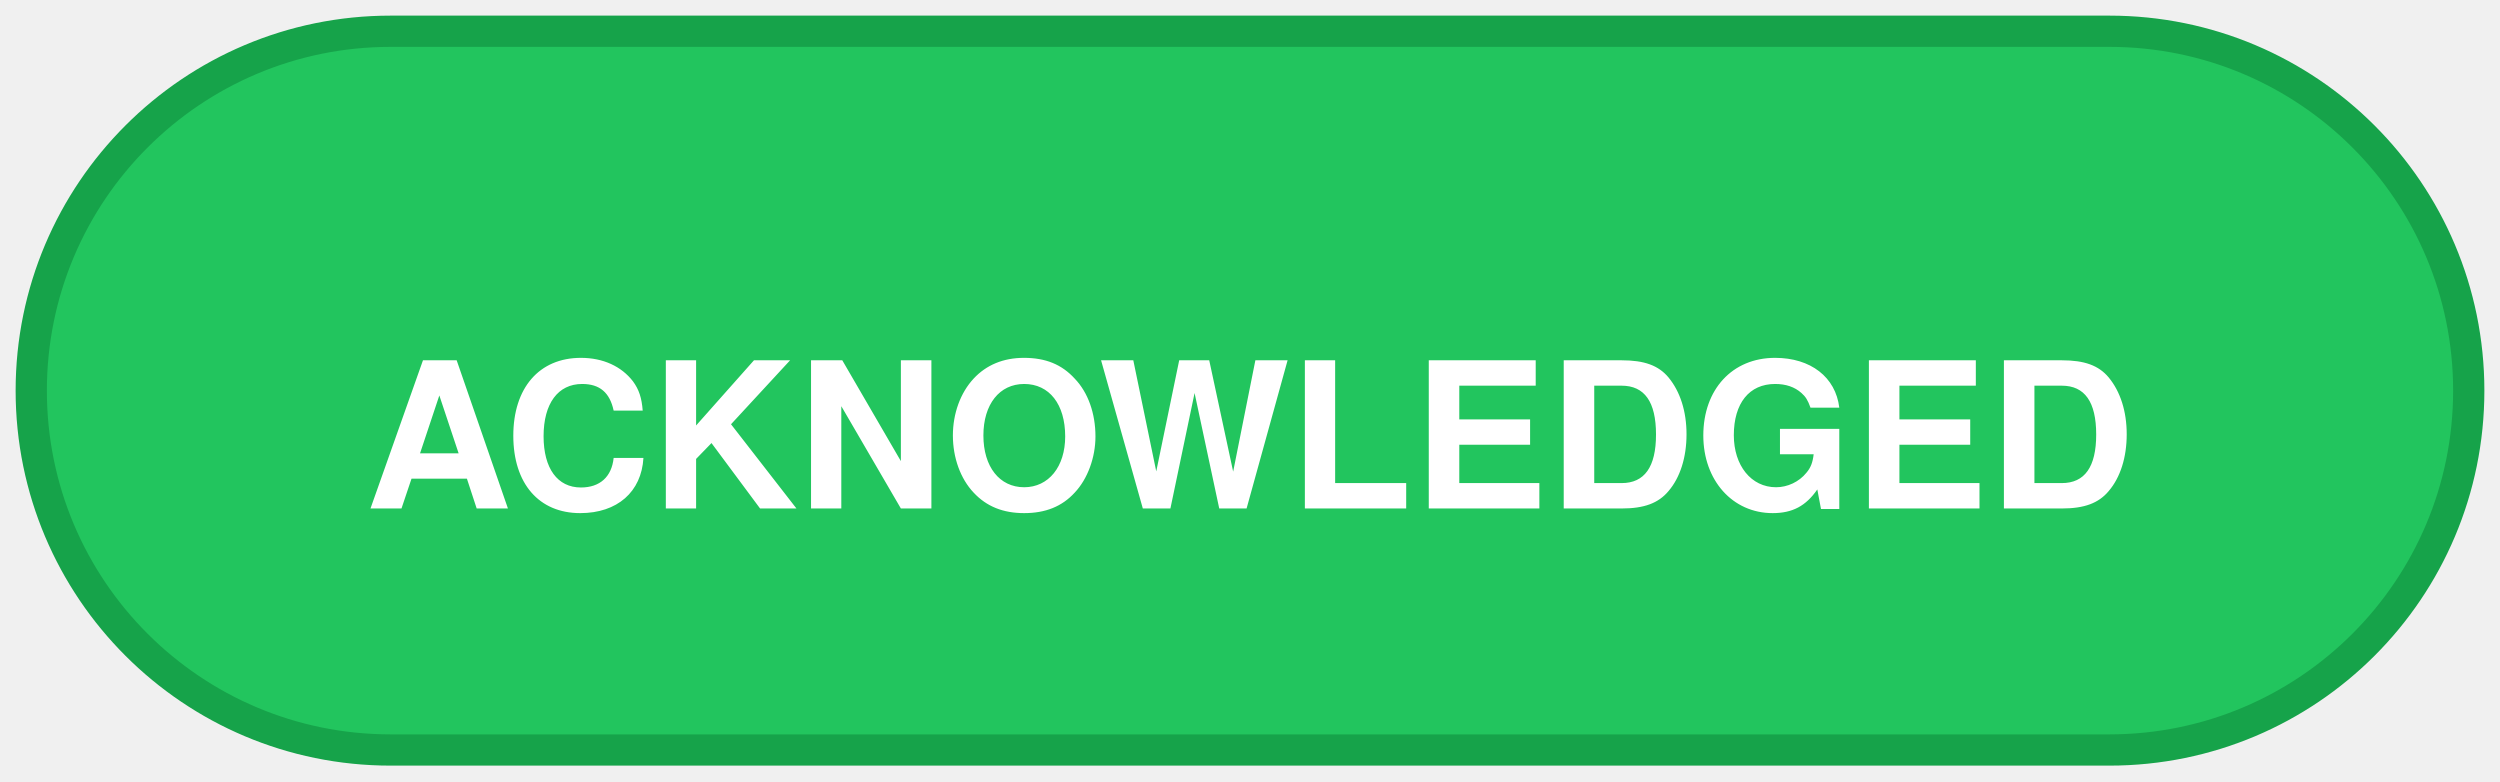
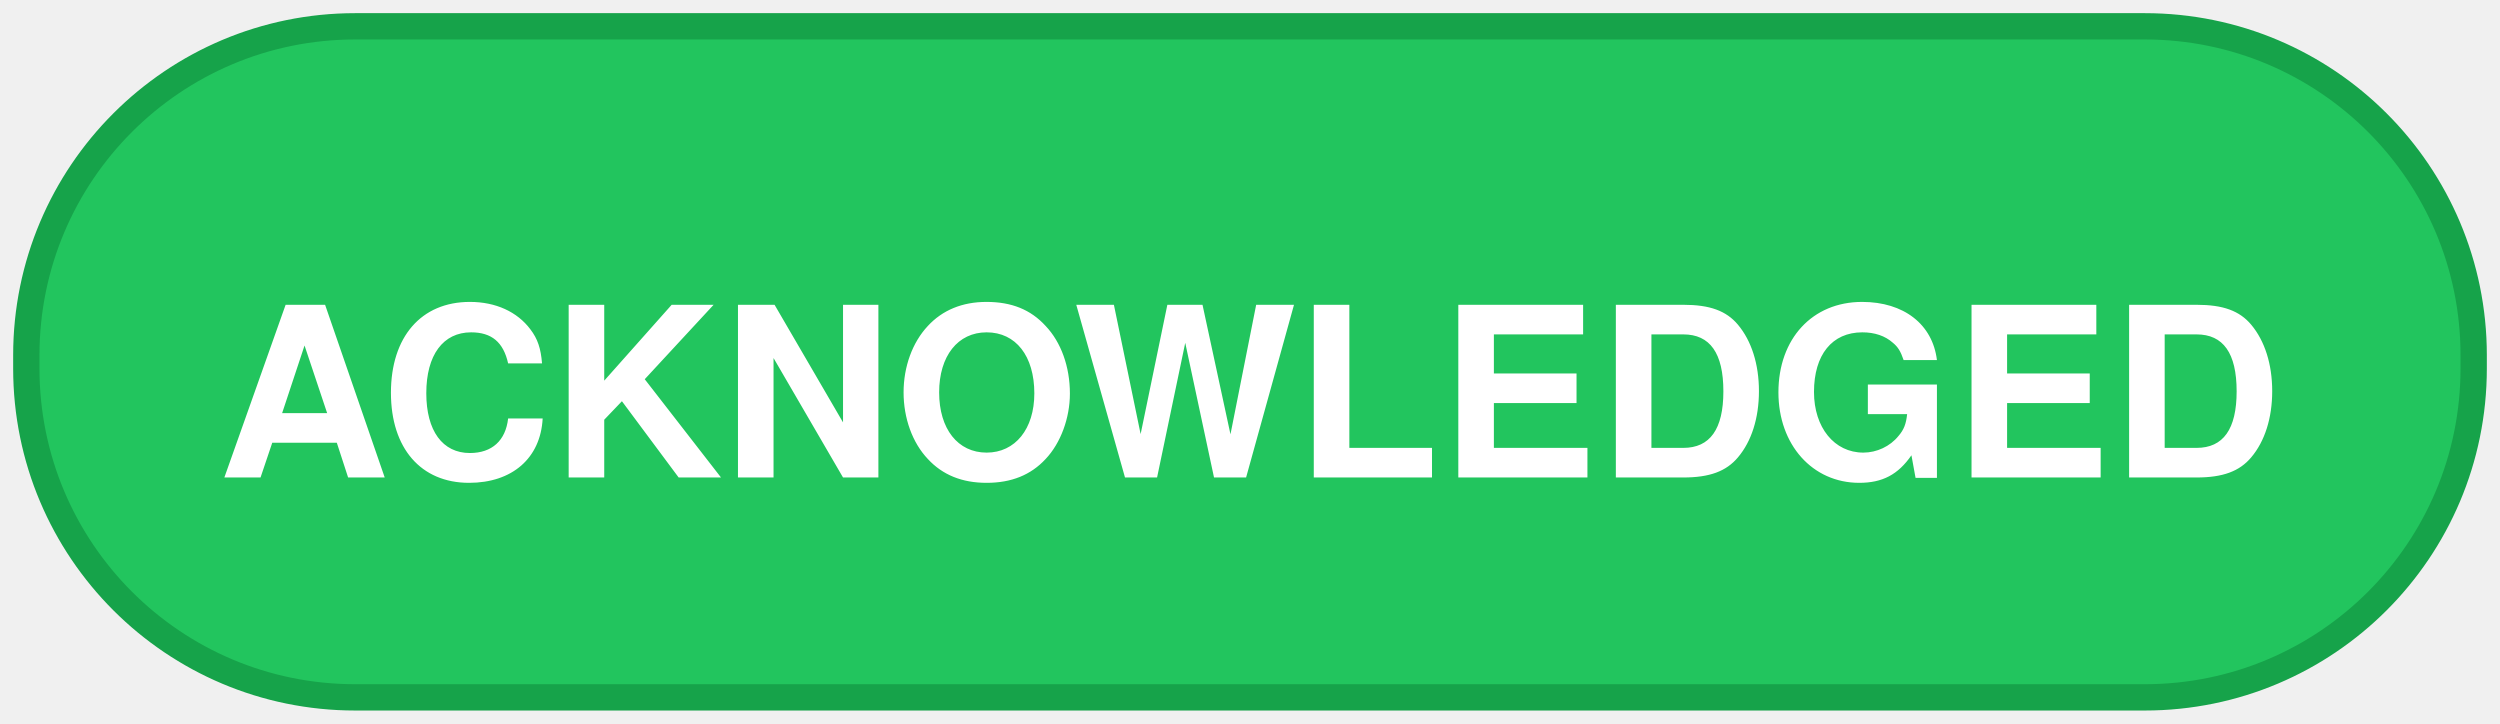
- <svg xmlns="http://www.w3.org/2000/svg" version="1.1" viewBox="0 0 160 50">
-   <rect x="2" y="2" width="156" height="46" rx="23" ry="23" fill="#22C55E" stroke="#16A34A" stroke-width="2" />
-   <text x="80" y="28" text-anchor="middle" dominant-baseline="middle" font-family="Arial Black, Helvetica, sans-serif" font-weight="900" font-size="13" fill="#ffffff">ACKNOWLEDGED</text>
+ <svg xmlns="http://www.w3.org/2000/svg" version="1.1" viewBox="0 0 190 55">
+   <rect x="2" y="2" width="186" height="51" rx="25" ry="25" fill="#22C55E" stroke="#16A34A" stroke-width="2" />
+   <text x="95" y="30" text-anchor="middle" dominant-baseline="middle" font-family="Arial Black, Helvetica, sans-serif" font-weight="900" font-size="18" fill="#ffffff">ACKNOWLEDGED</text>
</svg>
